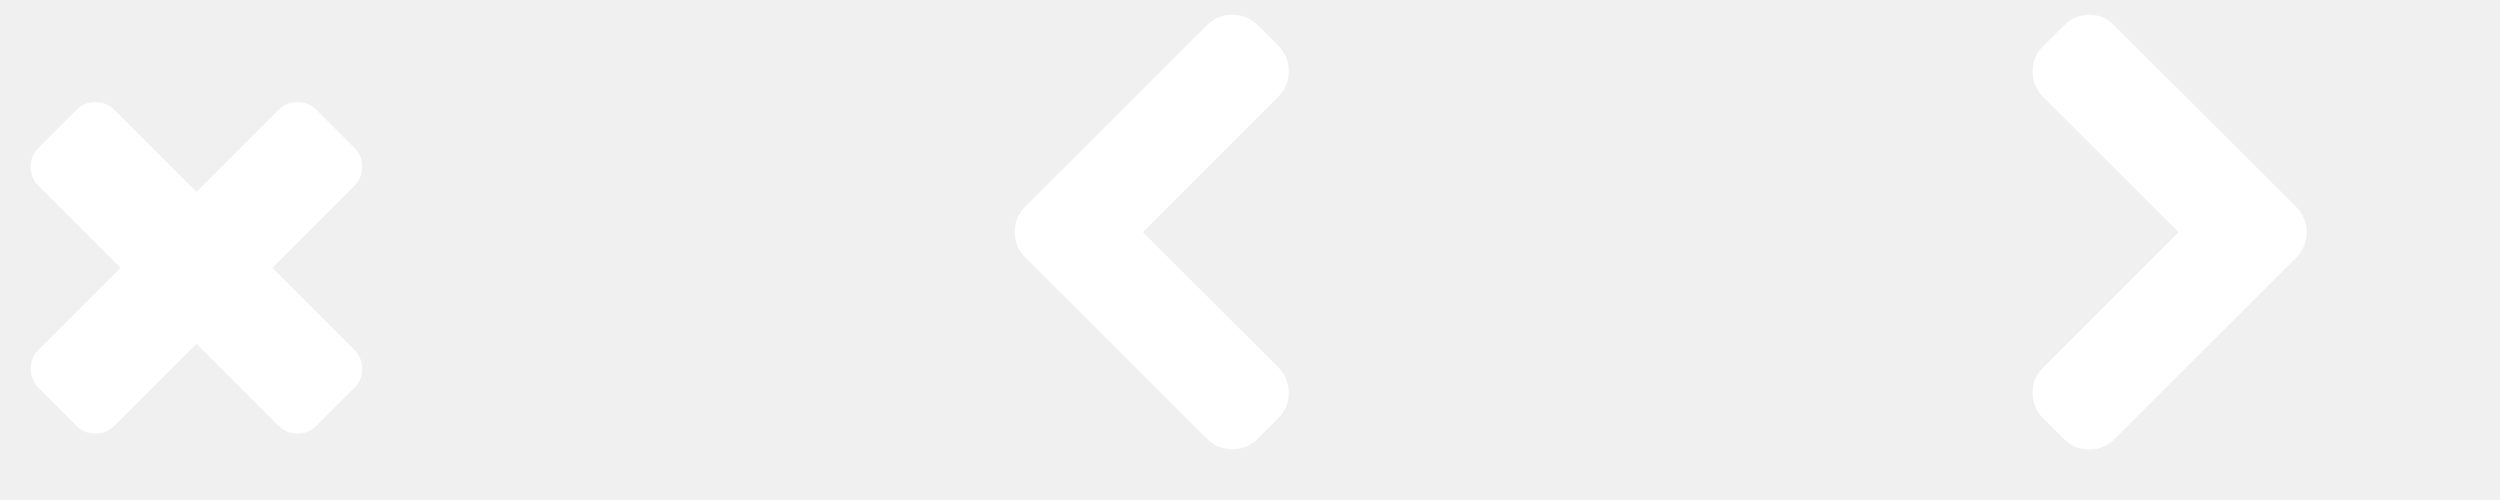
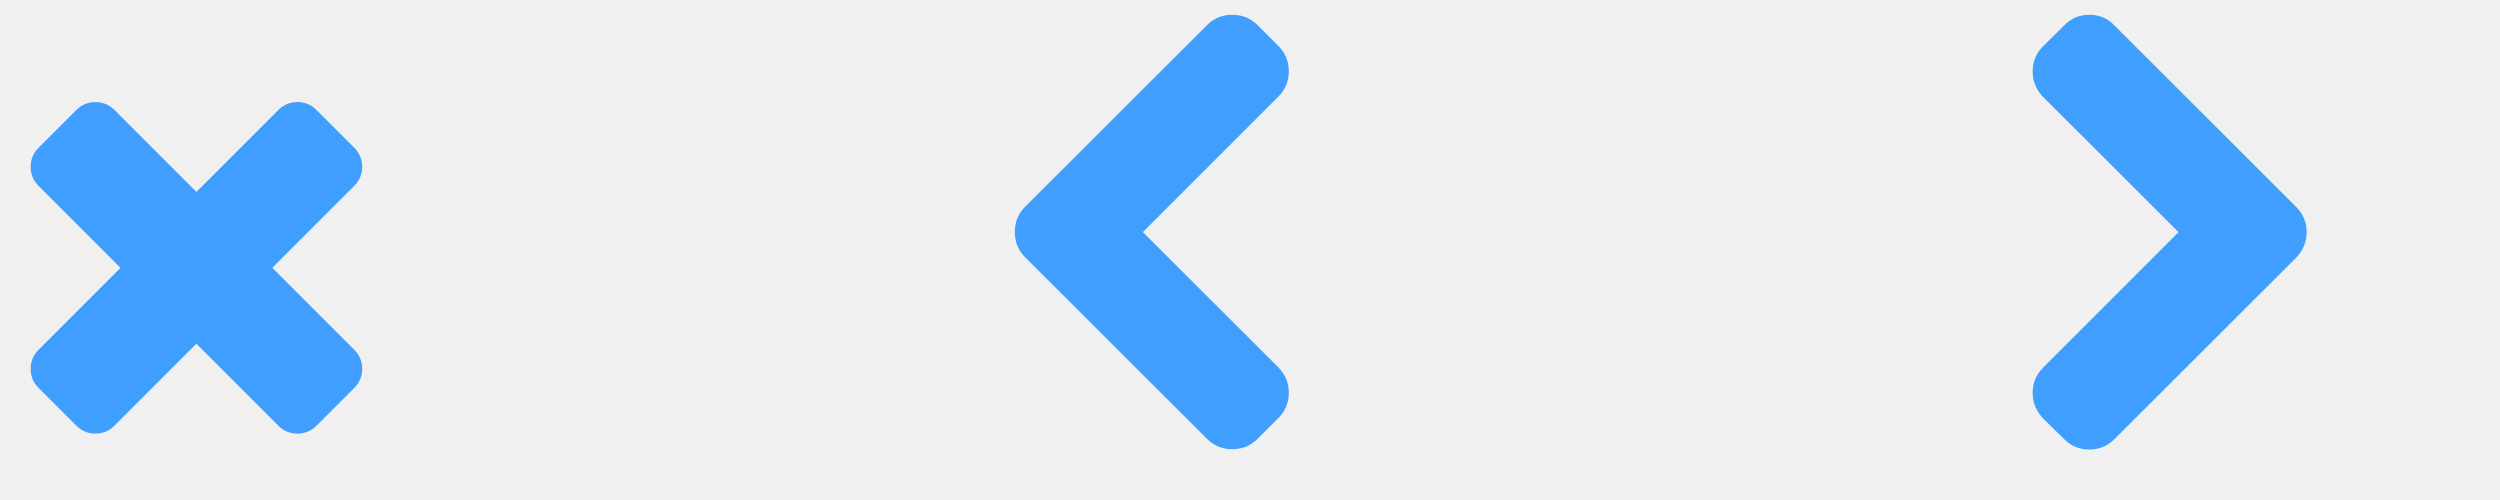
- <svg xmlns="http://www.w3.org/2000/svg" width="120" height="24" viewBox="0 0 120 24" fill="#ffffff">
+ <svg xmlns="http://www.w3.org/2000/svg" width="120" height="24" viewBox="0 0 120 24" fill="#409EFF">
  <path d="M 17.384,17.705q0.00,0.536 -0.375,0.911l-1.821,1.821q-0.375,0.375 -0.911,0.375t-0.911-0.375l-3.938-3.938l-3.938,3.938q-0.375,0.375 -0.911,0.375t-0.911-0.375l-1.821-1.821q-0.375-0.375 -0.375-0.911t 0.375-0.911l 3.938-3.938l-3.938-3.938q-0.375-0.375 -0.375-0.911t 0.375-0.911l 1.821-1.821q 0.375-0.375 0.911-0.375t 0.911,0.375l 3.938,3.938l 3.938-3.938q 0.375-0.375 0.911-0.375t 0.911,0.375l 1.821,1.821q 0.375,0.375 0.375,0.911 t-0.375,0.911l-3.938,3.938l 3.938,3.938q 0.375,0.375 0.375,0.911zM 57.938,21.067l-8.732-8.719q-0.496-0.496 -0.496-1.212t 0.496-1.212l 8.732-8.719q 0.496-0.496 1.212-0.496t 1.212,0.496l 1.004,1.004q 0.496,0.496 0.496,1.212t-0.496,1.212l-6.509,6.509l 6.509,6.496q 0.496,0.509 0.496,1.219t-0.496,1.205l-1.004,1.004q-0.496,0.496 -1.212,0.496t-1.212-0.496zM 110.719,11.143q0.00,0.696 -0.496,1.219l-8.732,8.719q-0.496,0.496 -1.205,0.496t-1.205-0.496l-1.018-1.004q-0.496-0.522 -0.496-1.219q0.00-0.71 0.496-1.205l 6.509-6.509l-6.509-6.496q-0.496-0.522 -0.496-1.219q0.00-0.71 0.496-1.205l 1.018-1.004q 0.482-0.509 1.205-0.509t 1.205,0.509l 8.732,8.719q 0.496,0.496 0.496,1.205z" />
</svg>
